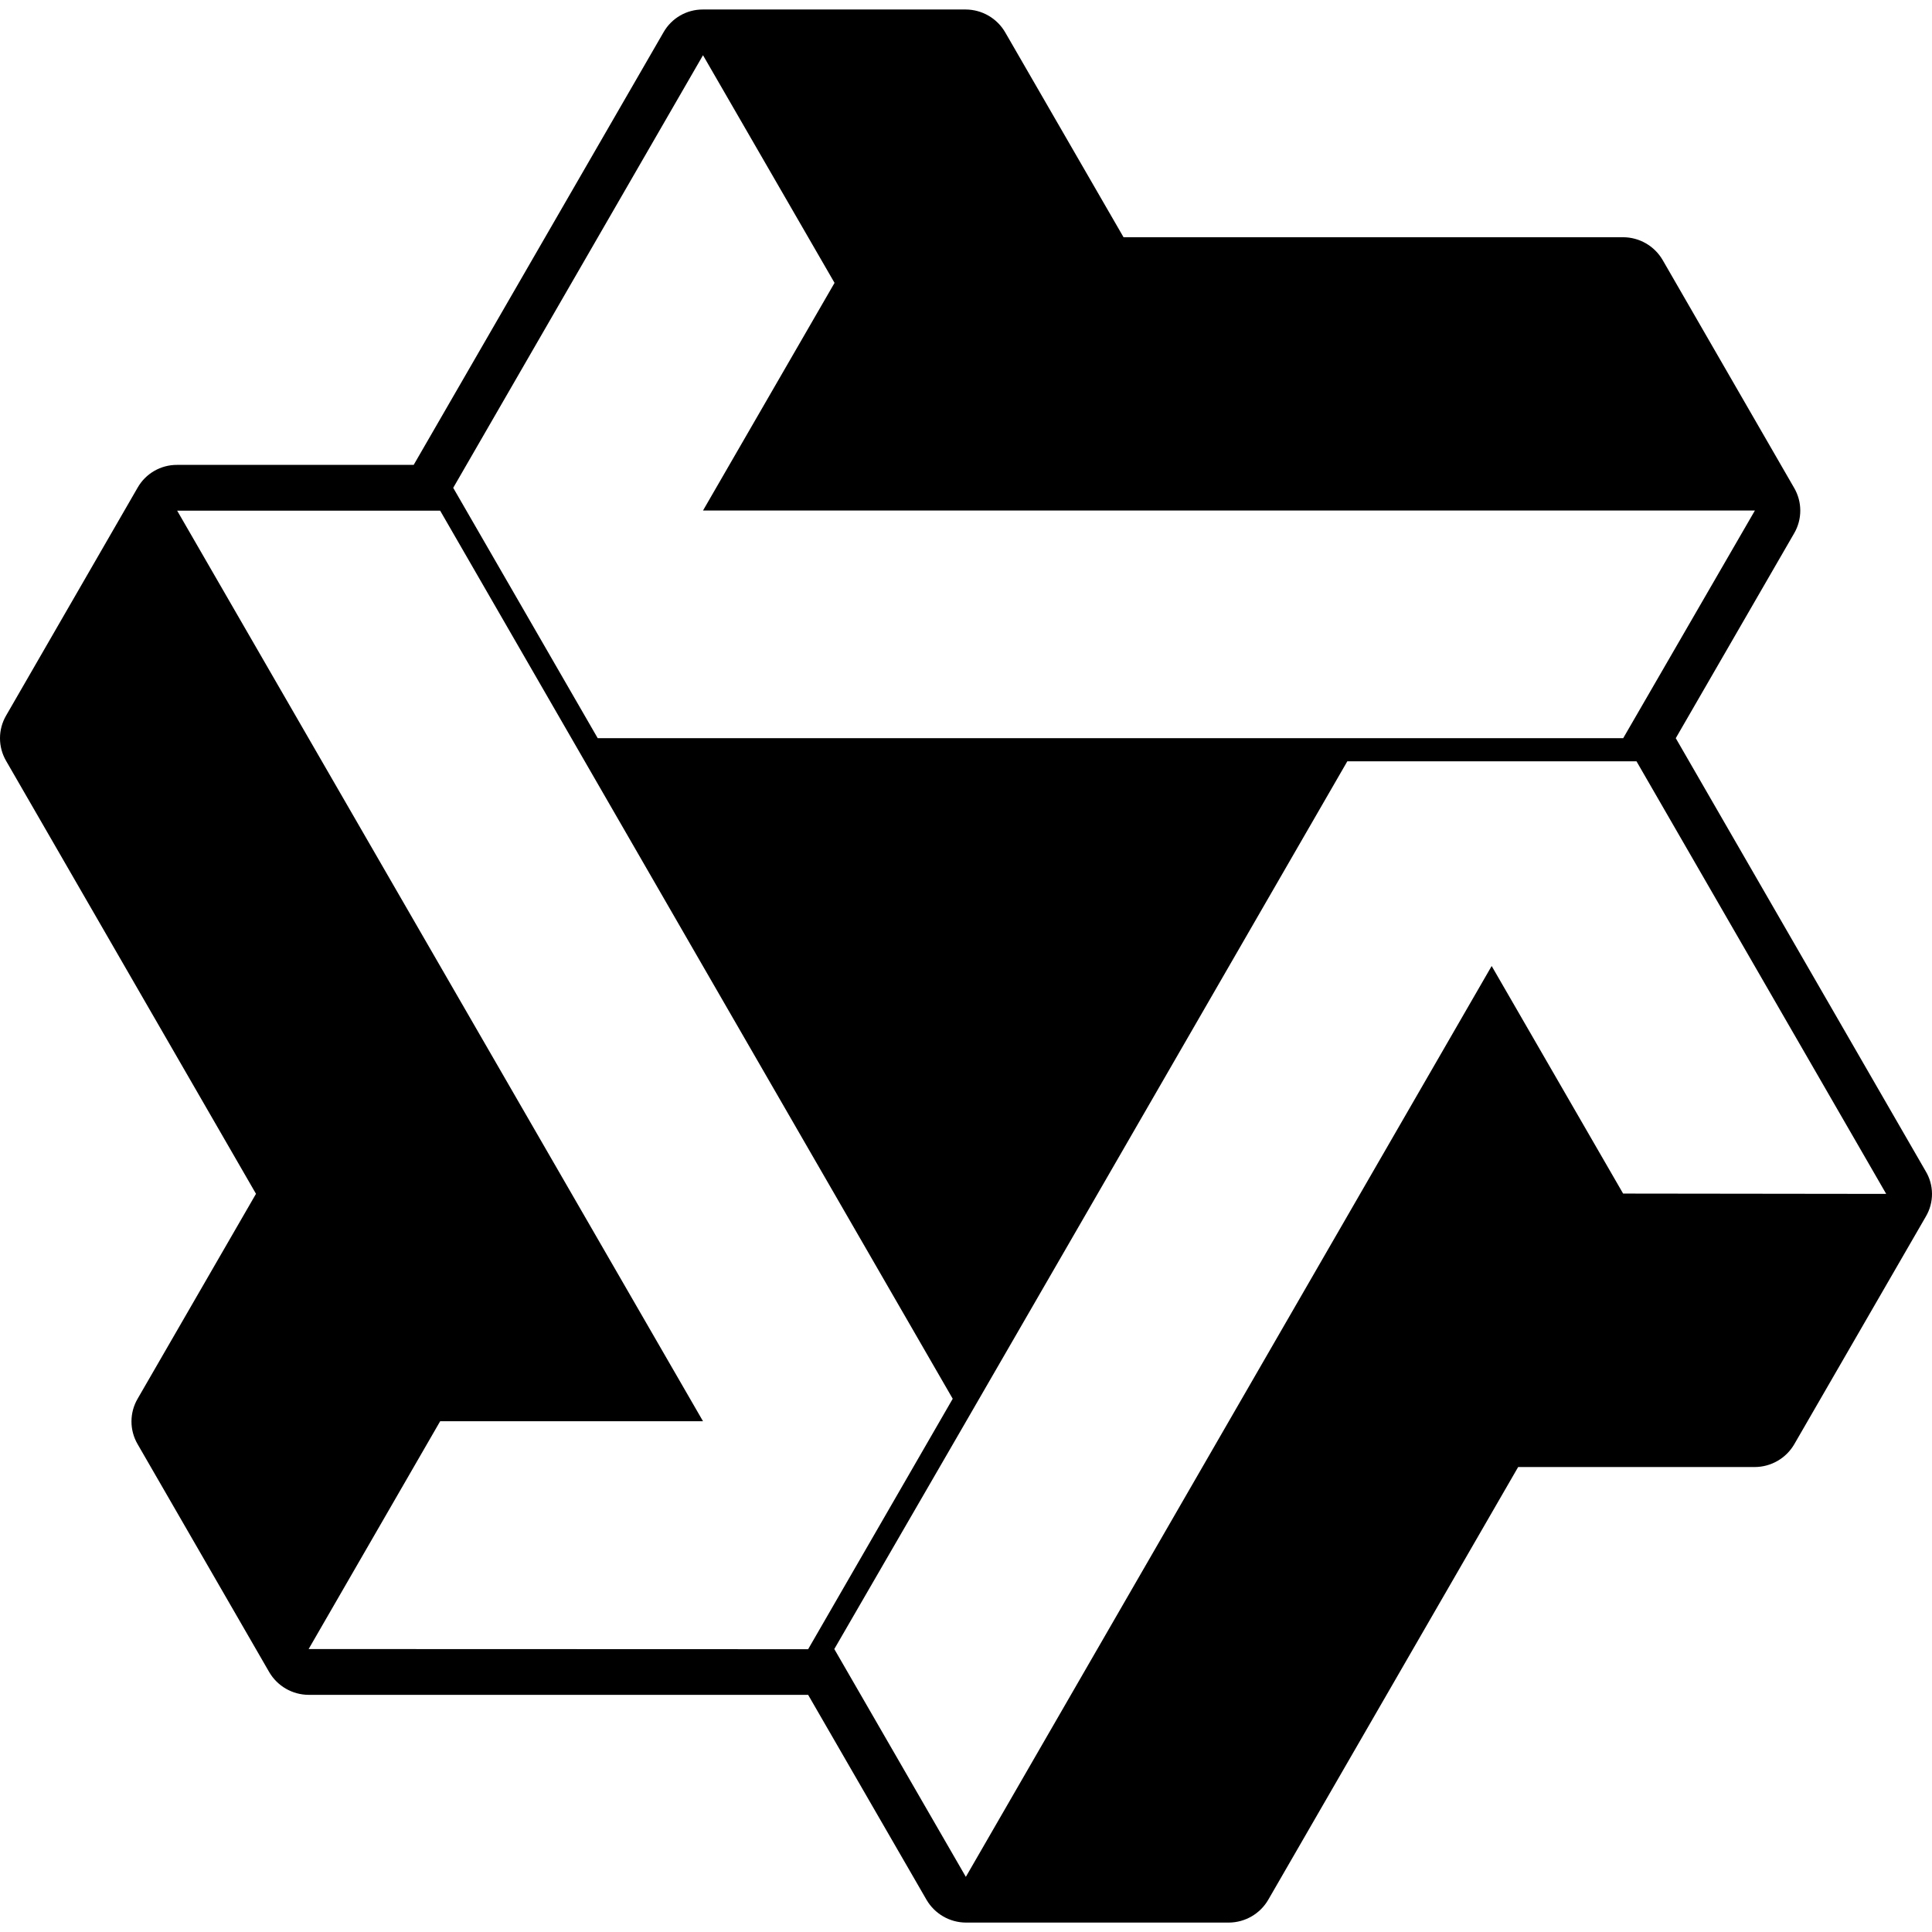
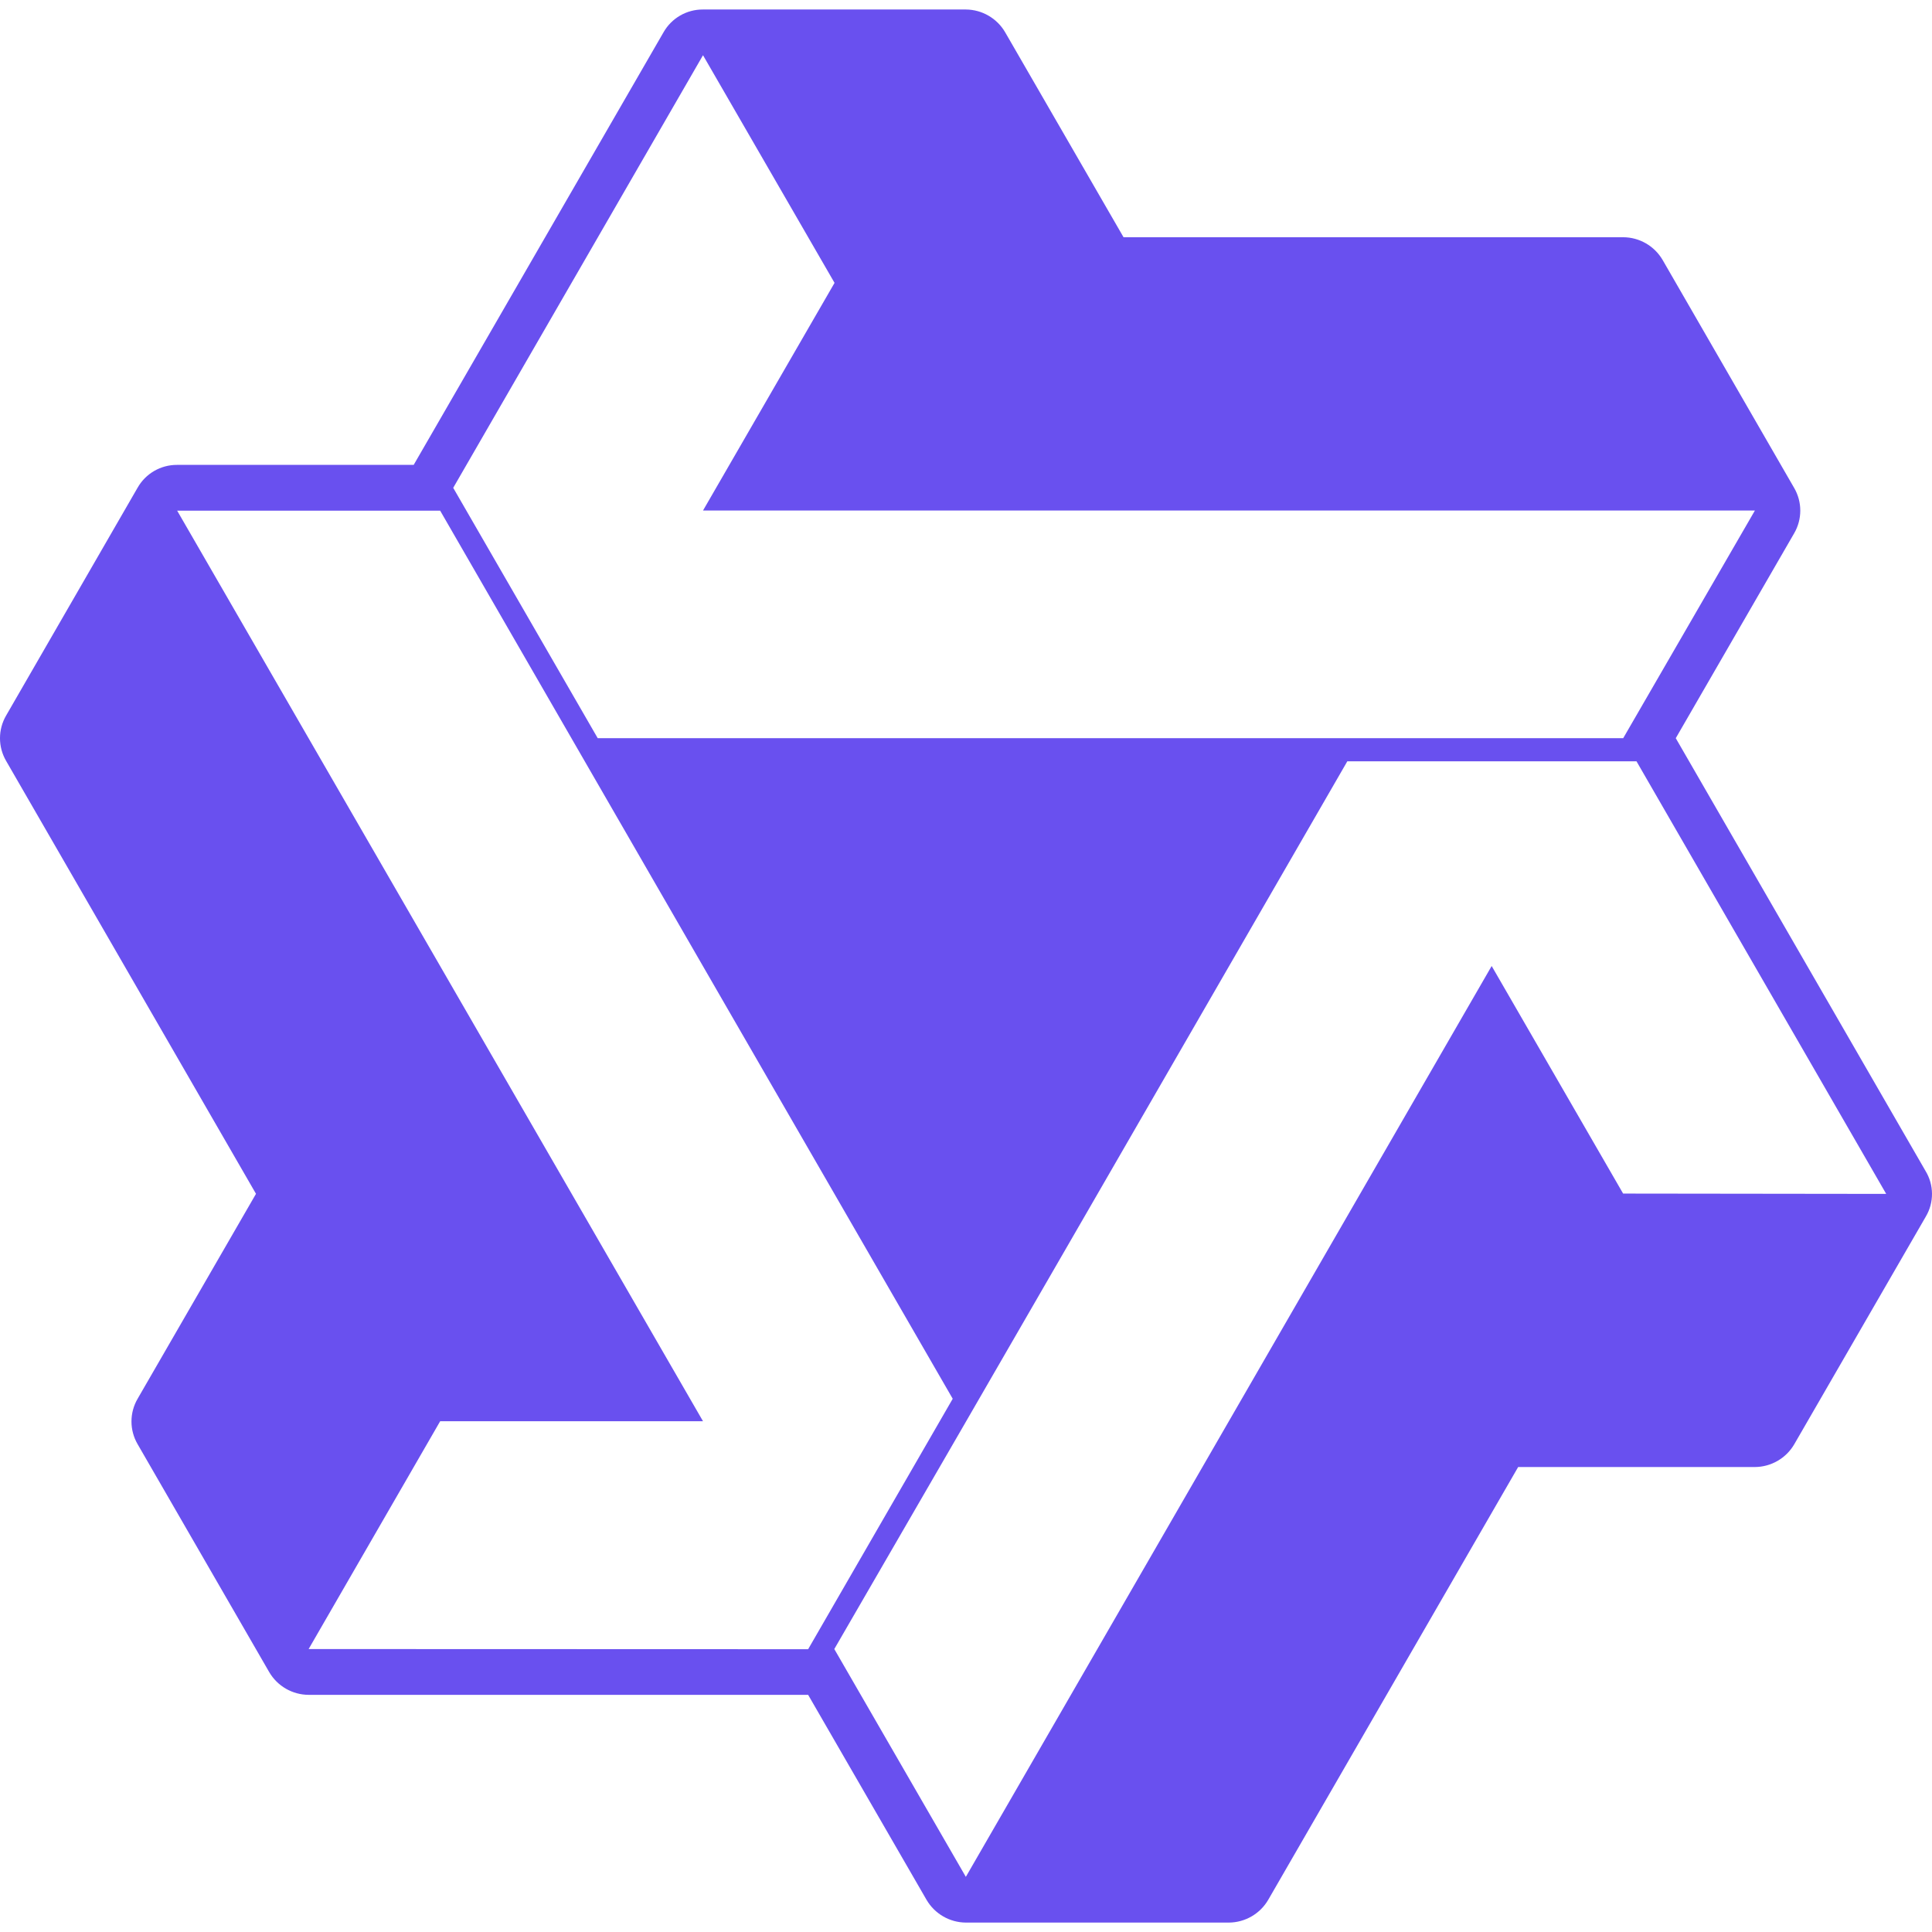
- <svg xmlns="http://www.w3.org/2000/svg" role="img" viewBox="0 0 24 24">
+ <svg xmlns="http://www.w3.org/2000/svg" fill="#6950EF" role="img" viewBox="0 0 24 24">
  <path d="M23.919 14.545 20.817 9.17l1.47-2.544a.56.56 0 0 0 0-.566l-1.633-2.83a.57.57 0 0 0-.49-.283h-6.207L12.487.402a.57.57 0 0 0-.49-.284H8.732a.56.56 0 0 0-.49.284L5.139 5.775h-2.94a.56.56 0 0 0-.49.284L.077 8.887a.56.56 0 0 0 0 .567L3.18 14.83l-1.47 2.545a.56.56 0 0 0 0 .566l1.634 2.83a.57.57 0 0 0 .49.283h6.205l1.47 2.545a.57.57 0 0 0 .49.284h3.266a.57.57 0 0 0 .49-.284l3.104-5.375h2.94a.57.57 0 0 0 .49-.283l1.634-2.828a.55.55 0 0 0-.004-.568M8.733.686l1.634 2.828-1.634 2.828H21.8L20.164 9.17H7.425L5.63 6.06Zm1.306 19.801-6.205-.002 1.634-2.83h3.265L2.201 6.344h3.267q3.182 5.517 6.367 11.032zm10.124-5.66L18.53 12l-6.532 11.315-1.634-2.83c2.129-3.673 4.25-7.351 6.373-11.028h3.592l3.102 5.374z" />
</svg>
